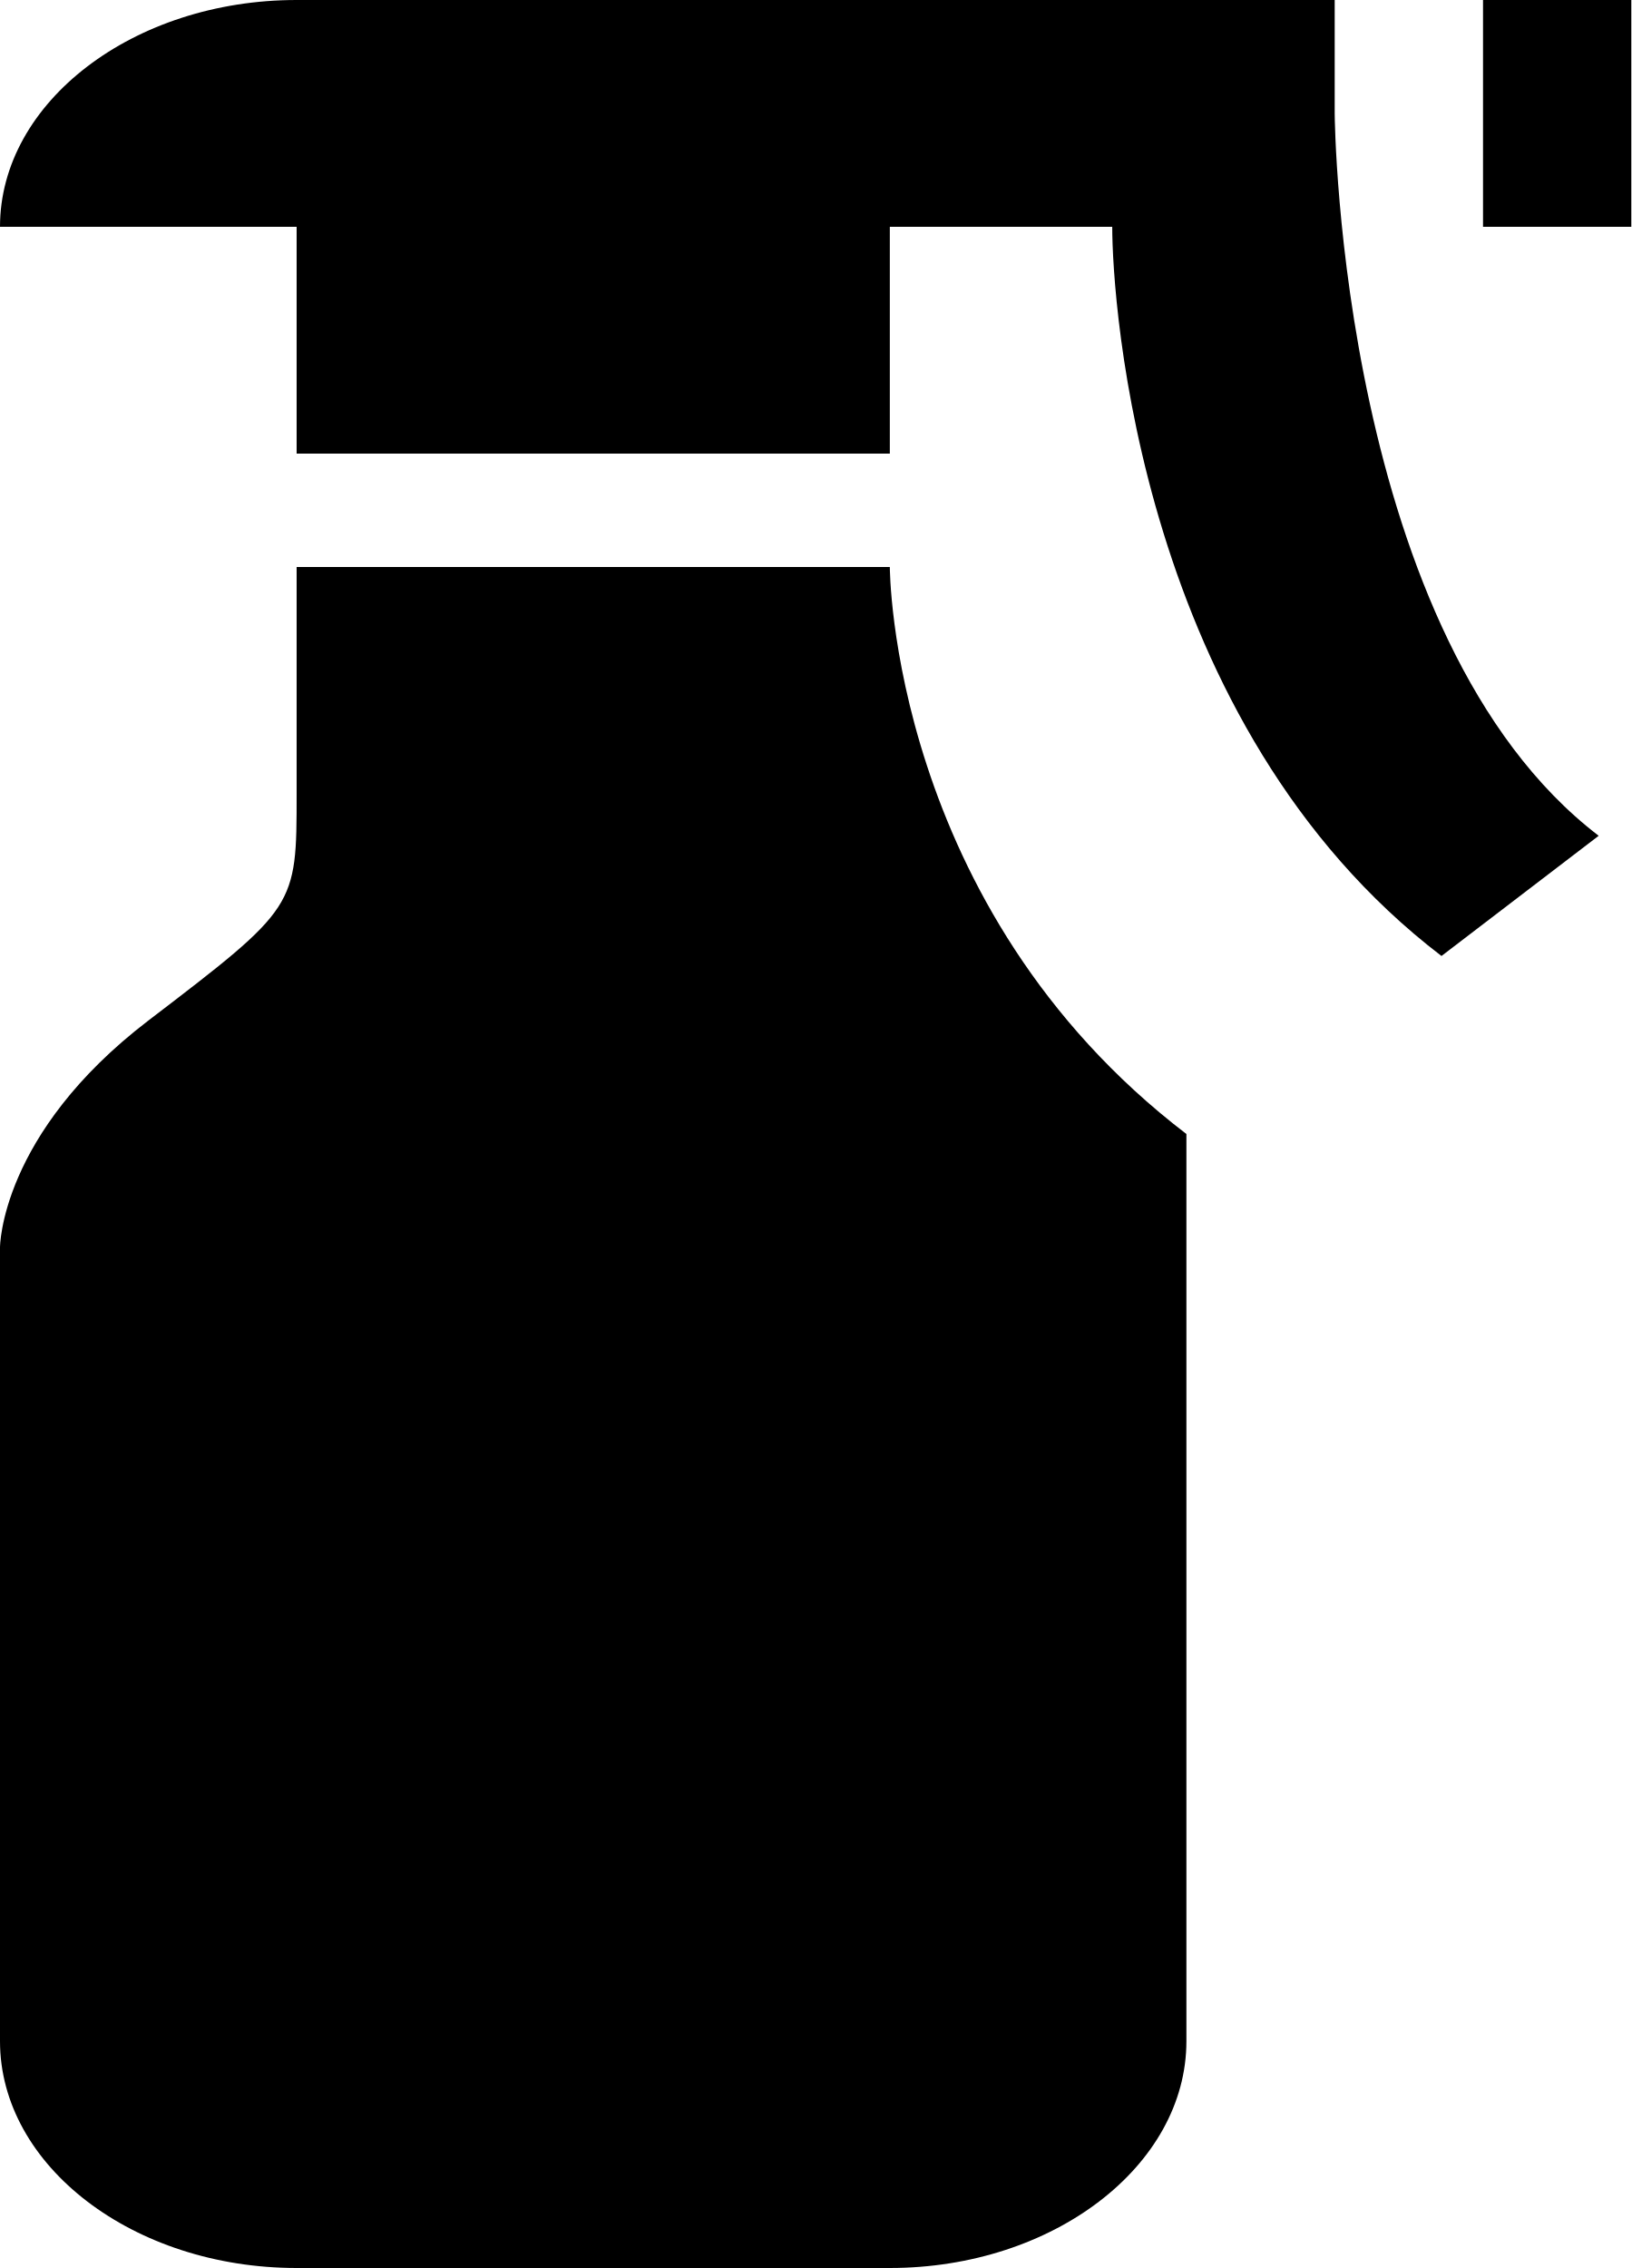
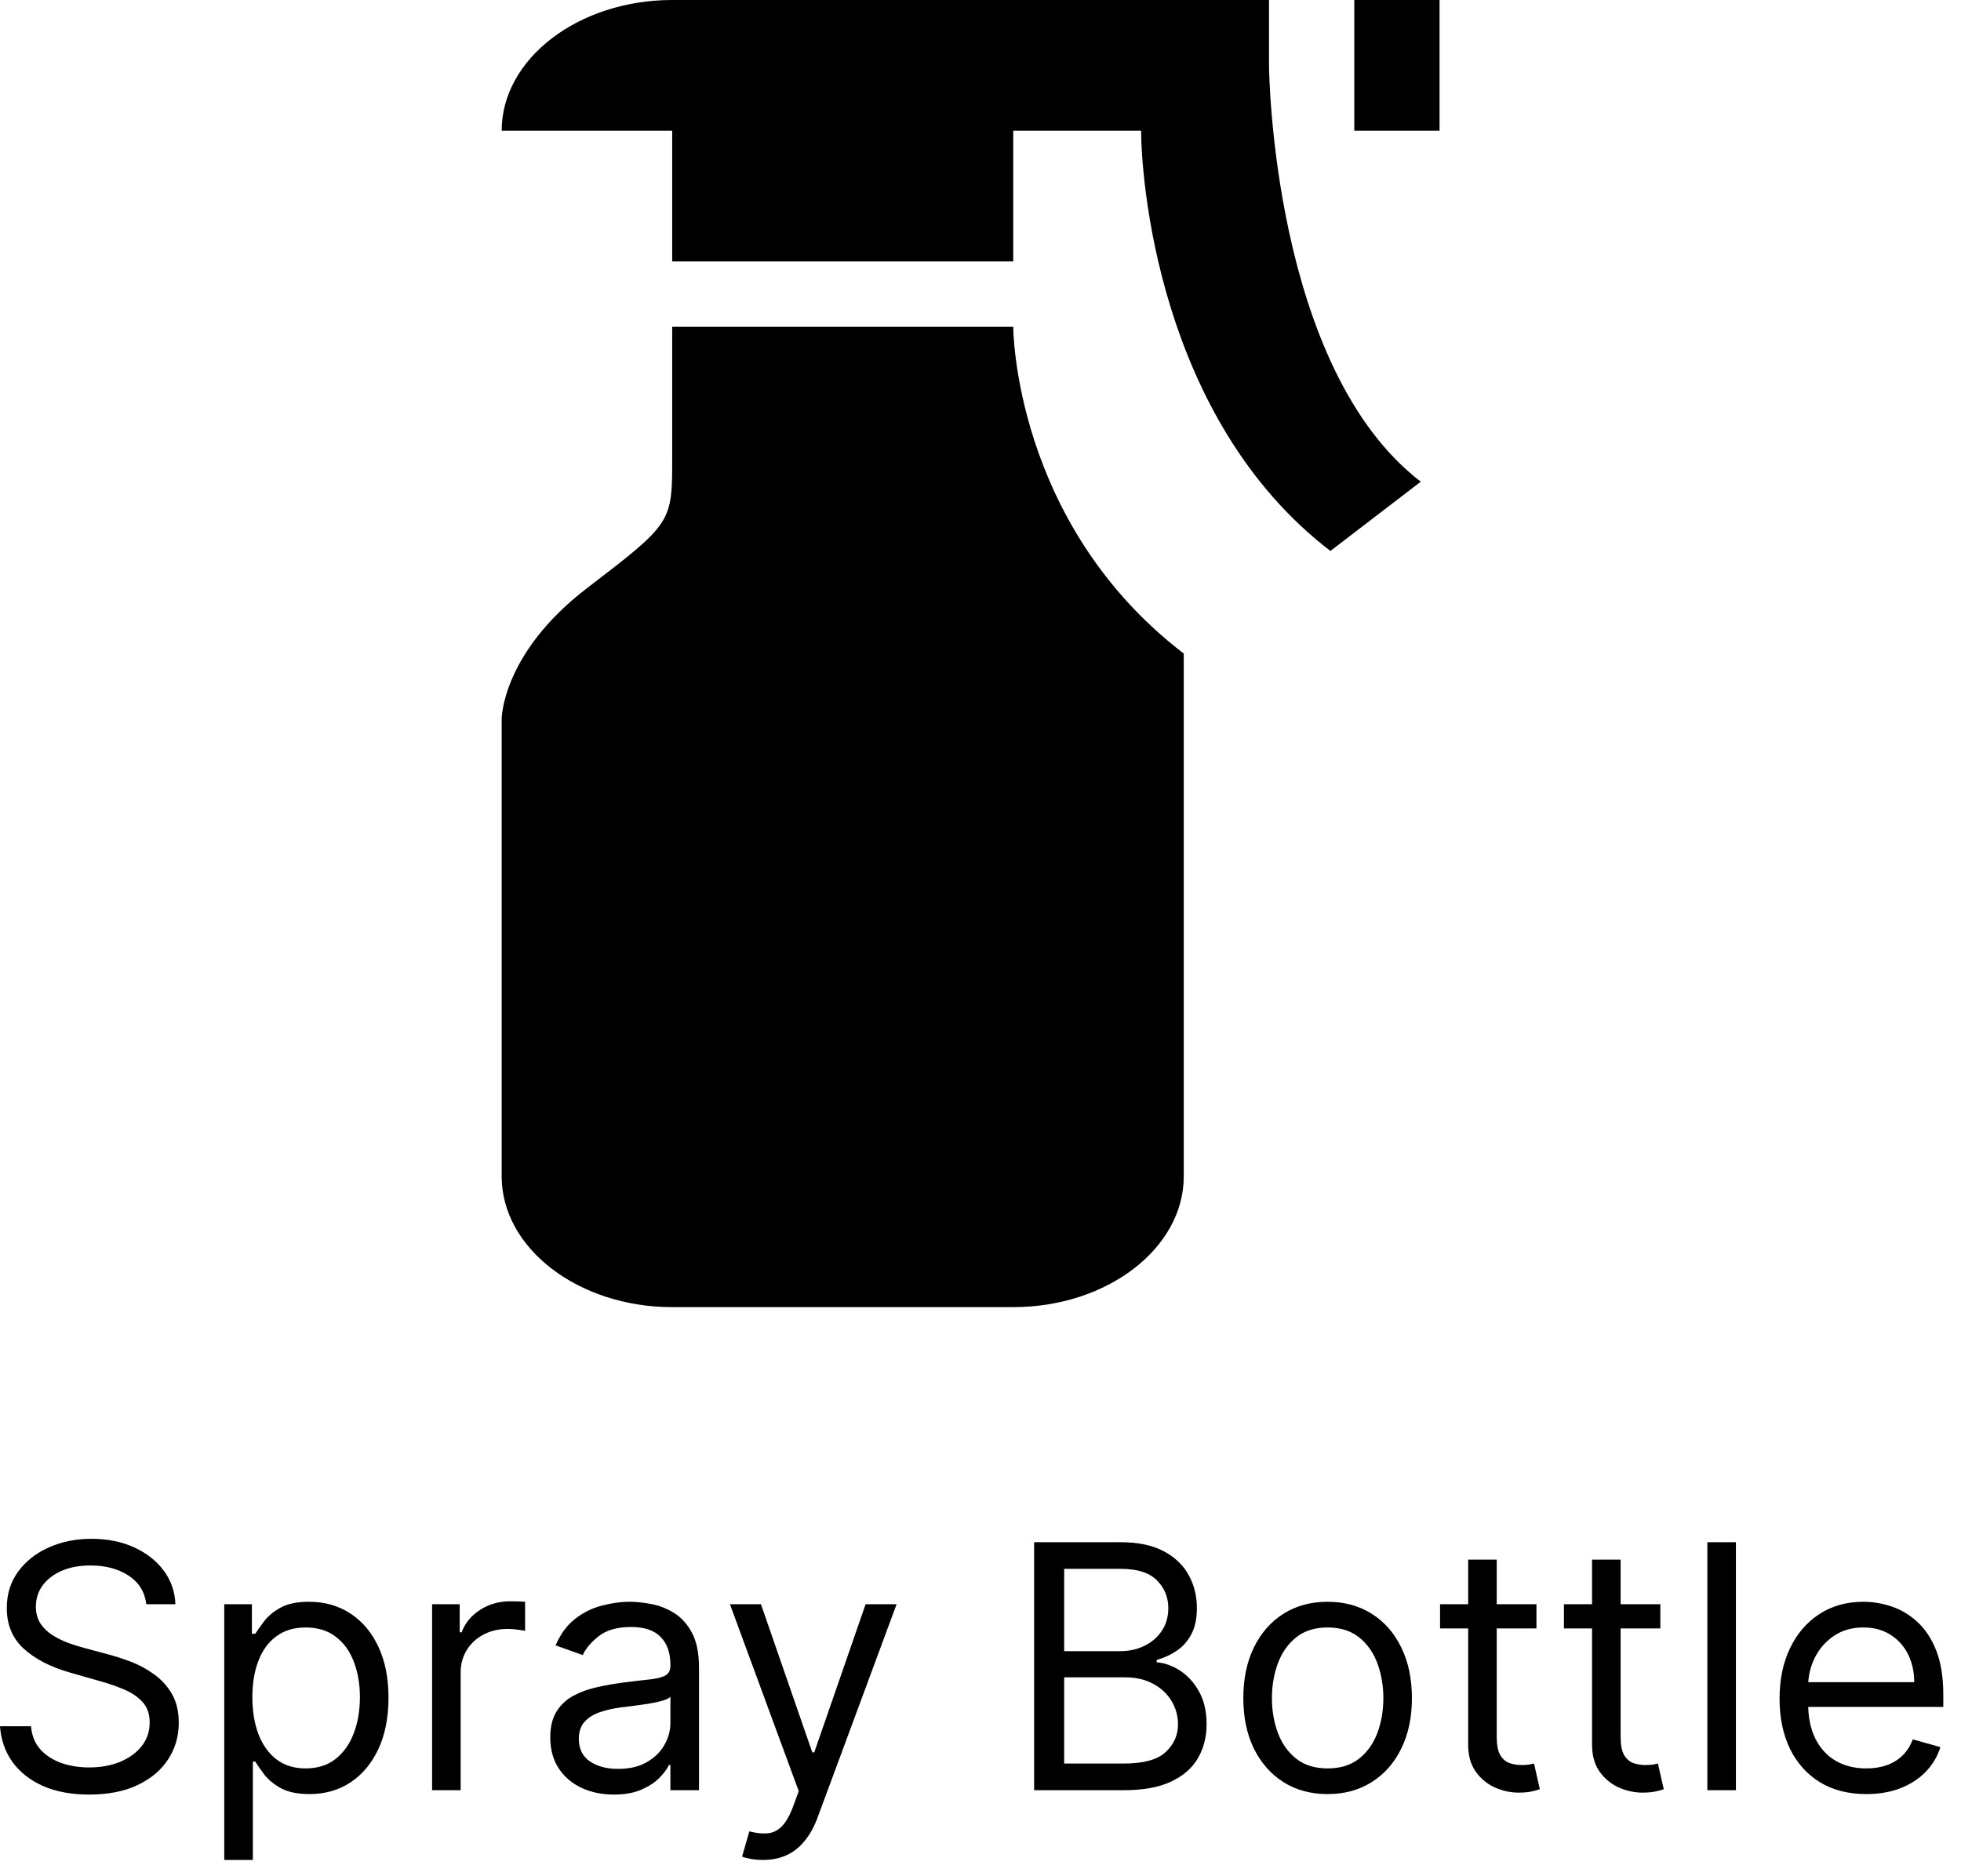
- <svg xmlns="http://www.w3.org/2000/svg" width="41" height="57" viewBox="0 0 41 57" fill="none">
-   <path d="M36.229 24.026C28.625 18.212 27.954 7.581 27.954 5.7H22.364V11.4H7.455V5.7H0C0 2.565 3.355 0 7.455 0H33.545V2.85C33.545 3.078 33.694 16.046 40.18 21.005L36.229 24.026ZM37.273 0V5.7H41V0H37.273ZM29.818 28.5C22.364 22.8 22.364 14.25 22.364 14.25H7.455V19.95C7.455 22.8 7.455 22.8 3.727 25.65C0 28.5 0 31.35 0 31.35V51.3C0 54.435 3.355 57 7.455 57H22.364C26.464 57 29.818 54.435 29.818 51.3V28.5Z" fill="black" />
+ <svg xmlns="http://www.w3.org/2000/svg" width="69" height="66" viewBox="0 0 69 66" fill="none">
+   <path d="M46.812 19.389C40.692 14.697 40.152 6.118 40.152 4.6H35.652V9.2H23.652V4.6H17.652C17.652 2.07 20.352 0 23.652 0H44.652V2.3C44.652 2.484 44.772 12.949 49.992 16.951L46.812 19.389ZM47.652 0V4.6H50.652V0H47.652ZM41.652 23C35.652 18.4 35.652 11.5 35.652 11.5H23.652V16.1C23.652 18.4 23.652 18.4 20.652 20.7C17.652 23 17.652 25.3 17.652 25.3V41.4C17.652 43.93 20.352 46 23.652 46H35.652C38.952 46 41.652 43.93 41.652 41.4V23Z" fill="black" />
+   <path d="M5.148 56.455C5.097 56.023 4.889 55.688 4.526 55.449C4.162 55.21 3.716 55.091 3.188 55.091C2.801 55.091 2.463 55.153 2.173 55.278C1.887 55.403 1.662 55.575 1.5 55.794C1.341 56.013 1.262 56.261 1.262 56.54C1.262 56.773 1.317 56.973 1.428 57.141C1.541 57.305 1.686 57.443 1.862 57.554C2.039 57.662 2.223 57.751 2.416 57.822C2.61 57.891 2.787 57.946 2.949 57.989L3.835 58.227C4.063 58.287 4.316 58.369 4.594 58.474C4.875 58.58 5.144 58.723 5.399 58.905C5.658 59.084 5.871 59.314 6.039 59.595C6.206 59.876 6.29 60.222 6.29 60.631C6.29 61.102 6.166 61.528 5.919 61.909C5.675 62.29 5.317 62.592 4.845 62.817C4.377 63.041 3.807 63.153 3.137 63.153C2.512 63.153 1.97 63.053 1.513 62.851C1.058 62.649 0.7 62.368 0.439 62.007C0.181 61.646 0.034 61.227 0 60.75H1.091C1.119 61.08 1.23 61.352 1.423 61.568C1.619 61.781 1.867 61.94 2.165 62.045C2.466 62.148 2.79 62.199 3.137 62.199C3.54 62.199 3.902 62.133 4.223 62.003C4.544 61.869 4.798 61.685 4.986 61.449C5.173 61.21 5.267 60.932 5.267 60.614C5.267 60.324 5.186 60.088 5.024 59.906C4.862 59.724 4.649 59.577 4.385 59.463C4.121 59.349 3.835 59.25 3.529 59.165L2.455 58.858C1.773 58.662 1.233 58.382 0.835 58.019C0.438 57.655 0.239 57.179 0.239 56.591C0.239 56.102 0.371 55.676 0.635 55.312C0.902 54.946 1.26 54.662 1.709 54.46C2.161 54.256 2.665 54.153 3.222 54.153C3.784 54.153 4.284 54.254 4.722 54.456C5.159 54.655 5.506 54.928 5.762 55.274C6.02 55.621 6.156 56.014 6.171 56.455H5.148ZM7.891 65.454V56.455H8.863V57.494H8.982C9.056 57.381 9.158 57.236 9.289 57.06C9.422 56.881 9.613 56.722 9.86 56.582C10.11 56.44 10.448 56.369 10.874 56.369C11.425 56.369 11.911 56.507 12.332 56.783C12.752 57.058 13.08 57.449 13.316 57.955C13.552 58.46 13.67 59.057 13.67 59.744C13.67 60.438 13.552 61.038 13.316 61.547C13.08 62.053 12.753 62.445 12.336 62.723C11.918 62.999 11.437 63.136 10.891 63.136C10.471 63.136 10.134 63.067 9.881 62.928C9.628 62.785 9.434 62.625 9.297 62.446C9.161 62.264 9.056 62.114 8.982 61.994H8.897V65.454H7.891ZM8.88 59.727C8.88 60.222 8.952 60.658 9.097 61.035C9.242 61.41 9.454 61.705 9.732 61.918C10.011 62.128 10.351 62.233 10.755 62.233C11.175 62.233 11.526 62.122 11.807 61.901C12.091 61.676 12.305 61.375 12.447 60.997C12.591 60.617 12.664 60.193 12.664 59.727C12.664 59.267 12.593 58.852 12.451 58.483C12.312 58.111 12.1 57.817 11.816 57.601C11.535 57.382 11.181 57.273 10.755 57.273C10.346 57.273 10.002 57.376 9.724 57.584C9.445 57.788 9.235 58.075 9.093 58.445C8.951 58.811 8.88 59.239 8.88 59.727ZM15.204 63V56.455H16.175V57.443H16.243C16.363 57.119 16.579 56.856 16.891 56.655C17.204 56.453 17.556 56.352 17.948 56.352C18.022 56.352 18.114 56.354 18.225 56.356C18.336 56.359 18.42 56.364 18.476 56.369V57.392C18.442 57.383 18.364 57.371 18.242 57.354C18.123 57.334 17.996 57.324 17.863 57.324C17.545 57.324 17.261 57.391 17.011 57.524C16.763 57.655 16.567 57.837 16.422 58.07C16.28 58.3 16.209 58.562 16.209 58.858V63H15.204ZM21.595 63.153C21.18 63.153 20.803 63.075 20.465 62.919C20.127 62.76 19.859 62.531 19.66 62.233C19.461 61.932 19.362 61.568 19.362 61.142C19.362 60.767 19.436 60.463 19.583 60.23C19.731 59.994 19.928 59.81 20.176 59.676C20.423 59.543 20.695 59.443 20.994 59.378C21.295 59.31 21.598 59.256 21.901 59.216C22.299 59.165 22.622 59.126 22.869 59.101C23.119 59.072 23.301 59.026 23.414 58.96C23.531 58.895 23.589 58.781 23.589 58.619V58.585C23.589 58.165 23.474 57.838 23.244 57.605C23.017 57.372 22.671 57.256 22.208 57.256C21.728 57.256 21.352 57.361 21.079 57.571C20.806 57.781 20.614 58.006 20.504 58.244L19.549 57.903C19.72 57.506 19.947 57.196 20.231 56.974C20.518 56.75 20.83 56.594 21.169 56.506C21.509 56.415 21.845 56.369 22.174 56.369C22.384 56.369 22.626 56.395 22.899 56.446C23.174 56.494 23.44 56.595 23.695 56.749C23.954 56.902 24.169 57.133 24.339 57.443C24.509 57.753 24.595 58.168 24.595 58.688V63H23.589V62.114H23.538C23.47 62.256 23.356 62.408 23.197 62.57C23.038 62.731 22.826 62.869 22.562 62.983C22.298 63.097 21.975 63.153 21.595 63.153ZM21.748 62.25C22.146 62.25 22.481 62.172 22.754 62.016C23.029 61.859 23.237 61.658 23.376 61.41C23.518 61.163 23.589 60.903 23.589 60.631V59.71C23.546 59.761 23.453 59.808 23.308 59.851C23.166 59.891 23.001 59.926 22.813 59.957C22.629 59.986 22.448 60.011 22.272 60.034C22.099 60.054 21.958 60.071 21.85 60.085C21.589 60.119 21.345 60.175 21.117 60.251C20.893 60.325 20.711 60.438 20.572 60.588C20.436 60.736 20.367 60.938 20.367 61.193C20.367 61.543 20.497 61.807 20.755 61.986C21.017 62.162 21.348 62.25 21.748 62.25ZM26.844 65.454C26.673 65.454 26.521 65.44 26.388 65.412C26.254 65.386 26.162 65.361 26.111 65.335L26.366 64.449C26.611 64.511 26.826 64.534 27.014 64.517C27.201 64.5 27.368 64.416 27.513 64.266C27.66 64.118 27.795 63.878 27.917 63.545L28.105 63.034L25.684 56.455H26.775L28.582 61.67H28.65L30.457 56.455H31.548L28.77 63.955C28.645 64.293 28.49 64.572 28.305 64.794C28.121 65.019 27.906 65.185 27.662 65.293C27.42 65.401 27.148 65.454 26.844 65.454ZM36.387 63V54.273H39.438C40.046 54.273 40.547 54.378 40.942 54.588C41.337 54.795 41.631 55.075 41.824 55.428C42.018 55.777 42.114 56.165 42.114 56.591C42.114 56.966 42.047 57.276 41.914 57.52C41.783 57.764 41.61 57.957 41.394 58.099C41.181 58.242 40.949 58.347 40.699 58.415V58.5C40.966 58.517 41.235 58.611 41.505 58.781C41.775 58.952 42.001 59.196 42.182 59.514C42.364 59.832 42.455 60.222 42.455 60.682C42.455 61.119 42.356 61.513 42.157 61.862C41.958 62.212 41.644 62.489 41.215 62.693C40.786 62.898 40.228 63 39.54 63H36.387ZM37.444 62.062H39.54C40.231 62.062 40.721 61.929 41.011 61.662C41.303 61.392 41.449 61.065 41.449 60.682C41.449 60.386 41.374 60.114 41.224 59.864C41.073 59.611 40.858 59.409 40.58 59.258C40.302 59.105 39.972 59.028 39.591 59.028H37.444V62.062ZM37.444 58.108H39.404C39.722 58.108 40.009 58.045 40.265 57.92C40.523 57.795 40.728 57.619 40.878 57.392C41.032 57.165 41.108 56.898 41.108 56.591C41.108 56.207 40.975 55.882 40.708 55.615C40.441 55.345 40.018 55.21 39.438 55.21H37.444V58.108ZM46.714 63.136C46.123 63.136 45.605 62.996 45.159 62.715C44.716 62.433 44.369 62.04 44.119 61.534C43.872 61.028 43.748 60.438 43.748 59.761C43.748 59.08 43.872 58.484 44.119 57.976C44.369 57.467 44.716 57.072 45.159 56.791C45.605 56.51 46.123 56.369 46.714 56.369C47.305 56.369 47.822 56.51 48.265 56.791C48.712 57.072 49.058 57.467 49.305 57.976C49.555 58.484 49.68 59.08 49.68 59.761C49.68 60.438 49.555 61.028 49.305 61.534C49.058 62.04 48.712 62.433 48.265 62.715C47.822 62.996 47.305 63.136 46.714 63.136ZM46.714 62.233C47.163 62.233 47.532 62.118 47.822 61.888C48.112 61.658 48.327 61.355 48.466 60.98C48.605 60.605 48.675 60.199 48.675 59.761C48.675 59.324 48.605 58.916 48.466 58.538C48.327 58.16 48.112 57.855 47.822 57.622C47.532 57.389 47.163 57.273 46.714 57.273C46.265 57.273 45.896 57.389 45.606 57.622C45.317 57.855 45.102 58.16 44.963 58.538C44.824 58.916 44.754 59.324 44.754 59.761C44.754 60.199 44.824 60.605 44.963 60.98C45.102 61.355 45.317 61.658 45.606 61.888C45.896 62.118 46.265 62.233 46.714 62.233ZM54.062 56.455V57.307H50.67V56.455H54.062ZM51.659 54.886H52.664V61.125C52.664 61.409 52.705 61.622 52.788 61.764C52.873 61.903 52.981 61.997 53.112 62.045C53.245 62.091 53.386 62.114 53.534 62.114C53.644 62.114 53.735 62.108 53.806 62.097C53.877 62.082 53.934 62.071 53.977 62.062L54.181 62.966C54.113 62.992 54.018 63.017 53.896 63.043C53.774 63.071 53.619 63.085 53.431 63.085C53.147 63.085 52.869 63.024 52.596 62.902C52.326 62.78 52.102 62.594 51.923 62.344C51.747 62.094 51.659 61.778 51.659 61.398V54.886ZM58.421 56.455V57.307H55.029V56.455H58.421ZM56.018 54.886H57.024V61.125C57.024 61.409 57.065 61.622 57.147 61.764C57.232 61.903 57.34 61.997 57.471 62.045C57.605 62.091 57.745 62.114 57.893 62.114C58.004 62.114 58.095 62.108 58.166 62.097C58.237 62.082 58.294 62.071 58.336 62.062L58.541 62.966C58.472 62.992 58.377 63.017 58.255 63.043C58.133 63.071 57.978 63.085 57.791 63.085C57.507 63.085 57.228 63.024 56.955 62.902C56.685 62.78 56.461 62.594 56.282 62.344C56.106 62.094 56.018 61.778 56.018 61.398V54.886ZM61.08 54.273V63H60.075V54.273H61.08ZM65.667 63.136C65.036 63.136 64.492 62.997 64.035 62.719C63.58 62.438 63.229 62.045 62.982 61.543C62.738 61.037 62.616 60.449 62.616 59.778C62.616 59.108 62.738 58.517 62.982 58.006C63.229 57.492 63.573 57.091 64.013 56.804C64.457 56.514 64.974 56.369 65.564 56.369C65.905 56.369 66.242 56.426 66.574 56.54C66.907 56.653 67.209 56.838 67.482 57.094C67.755 57.347 67.972 57.682 68.134 58.099C68.296 58.517 68.377 59.031 68.377 59.642V60.068H63.331V59.199H67.354C67.354 58.83 67.28 58.5 67.133 58.21C66.988 57.92 66.78 57.692 66.51 57.524C66.243 57.356 65.928 57.273 65.564 57.273C65.164 57.273 64.817 57.372 64.525 57.571C64.235 57.767 64.012 58.023 63.856 58.338C63.699 58.653 63.621 58.992 63.621 59.352V59.932C63.621 60.426 63.706 60.845 63.877 61.189C64.05 61.53 64.29 61.79 64.597 61.969C64.904 62.145 65.26 62.233 65.667 62.233C65.931 62.233 66.17 62.196 66.383 62.122C66.599 62.045 66.785 61.932 66.941 61.781C67.097 61.628 67.218 61.438 67.303 61.21L68.275 61.483C68.172 61.812 68.001 62.102 67.759 62.352C67.518 62.599 67.219 62.793 66.864 62.932C66.509 63.068 66.11 63.136 65.667 63.136Z" fill="black" />
</svg>
